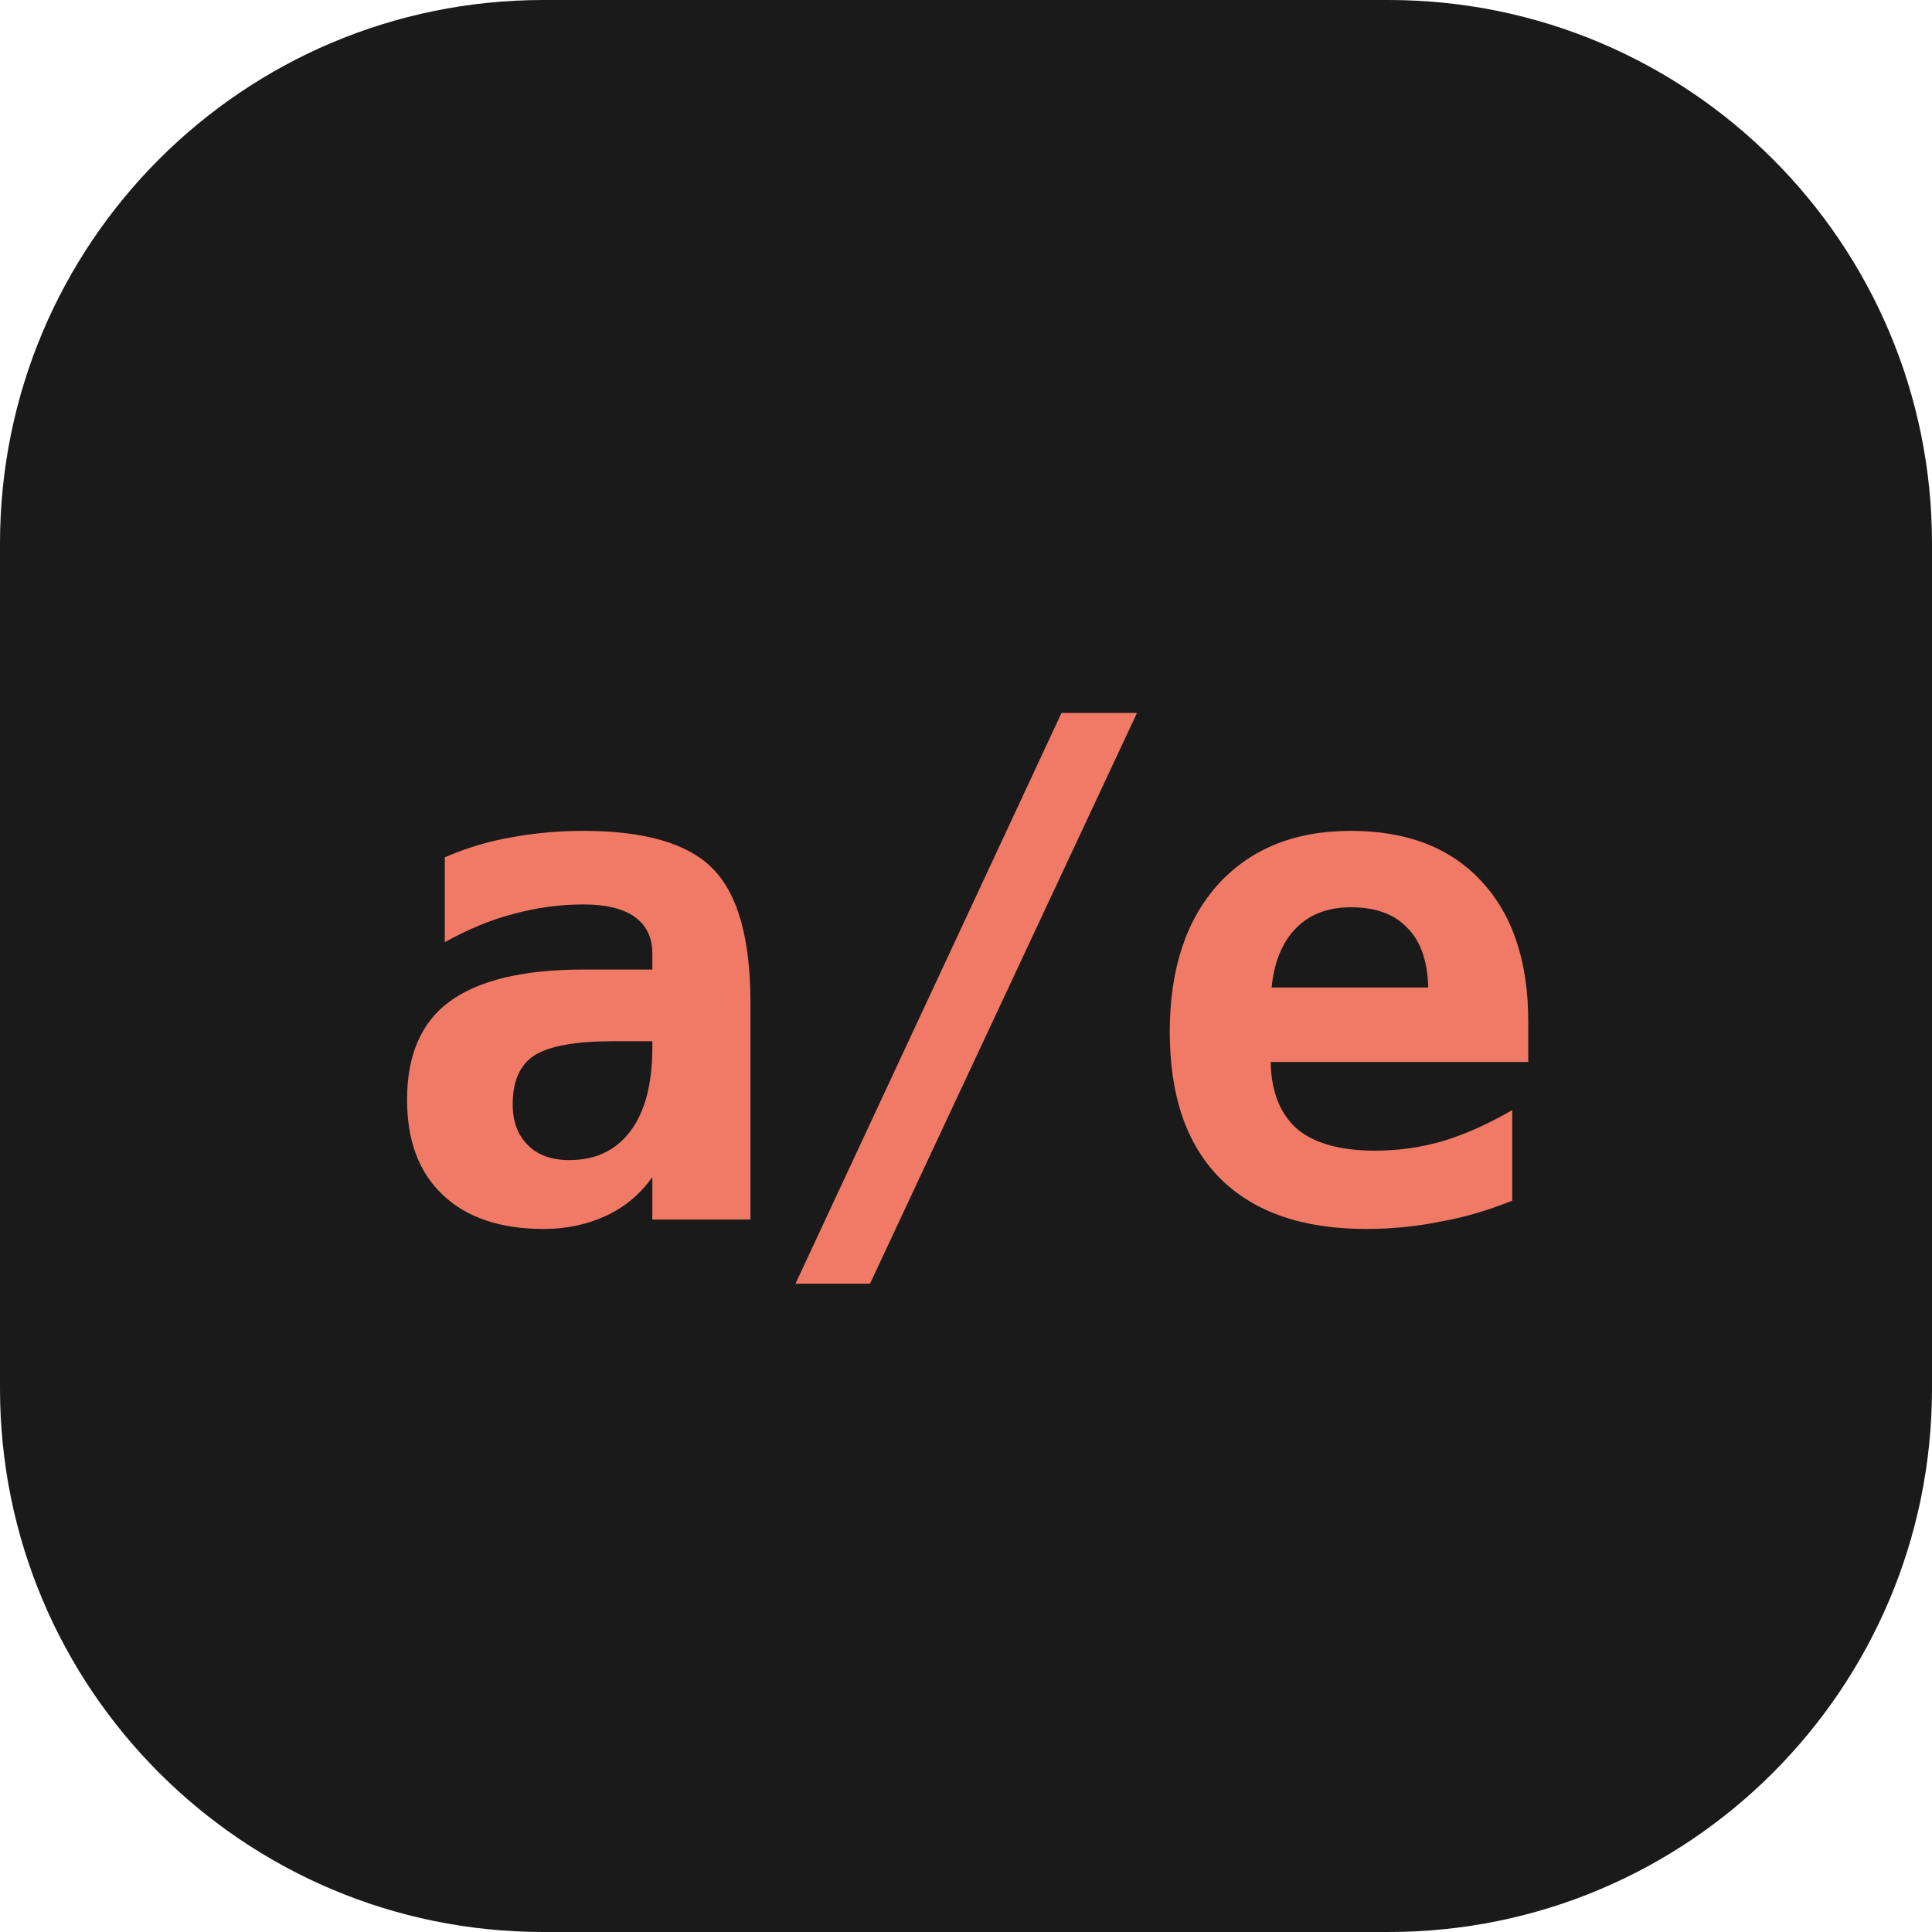
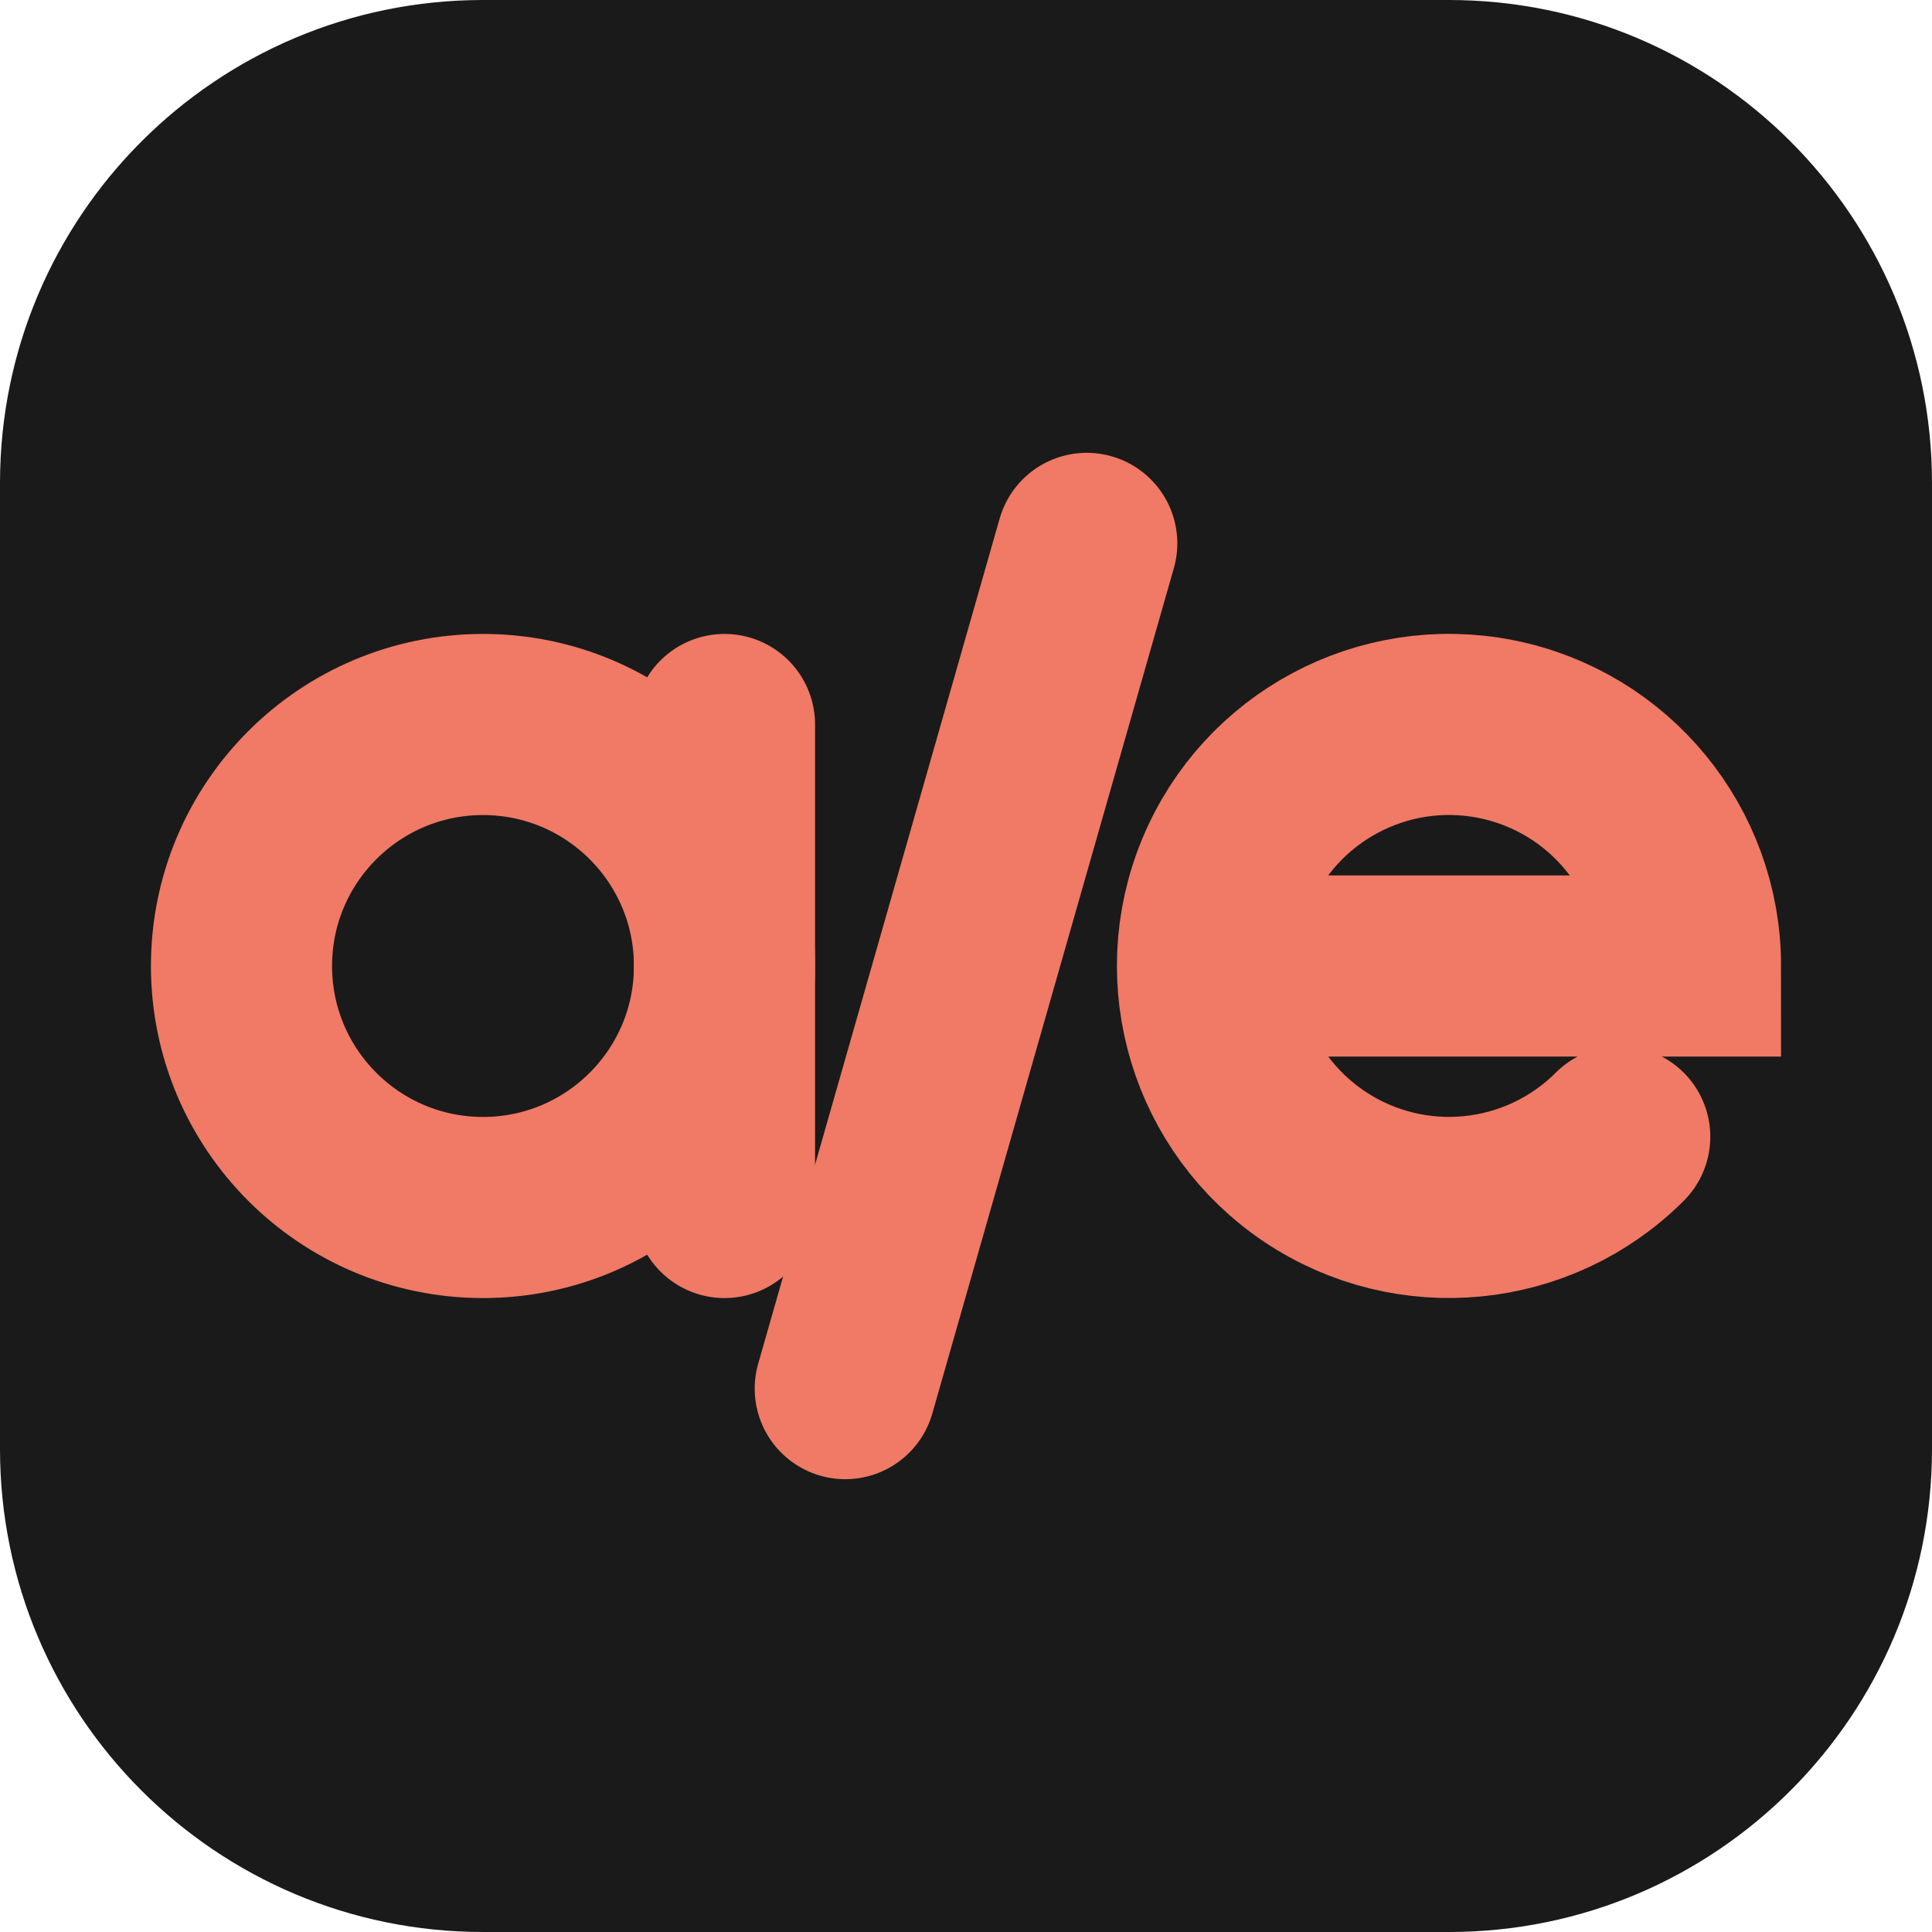
<svg xmlns="http://www.w3.org/2000/svg" viewBox="0 0 32 32">
-   <rect width="32" height="32" rx="9" fill="#1a1a1a" />
-   <text x="16" y="20.2" fill="#f07a65" font-family="ui-monospace, SFMono-Regular, Menlo, Consolas, monospace" font-size="11.5" font-weight="600" letter-spacing="-0.6" text-anchor="middle">a/e</text>
+   <rect width="32" height="32" rx="8" fill="#1a1a1a" />
+   <g fill="none" stroke="#f07a65" stroke-width="3" stroke-linecap="round">
+     <circle cx="8" cy="16" r="4" />
+     <path d="M12 12v8" />
+     <path d="M18 9 14 23" />
+     <path d="M20 16h8a4 4 0 1 0-1.172 2.828" />
+   </g>
</svg>
